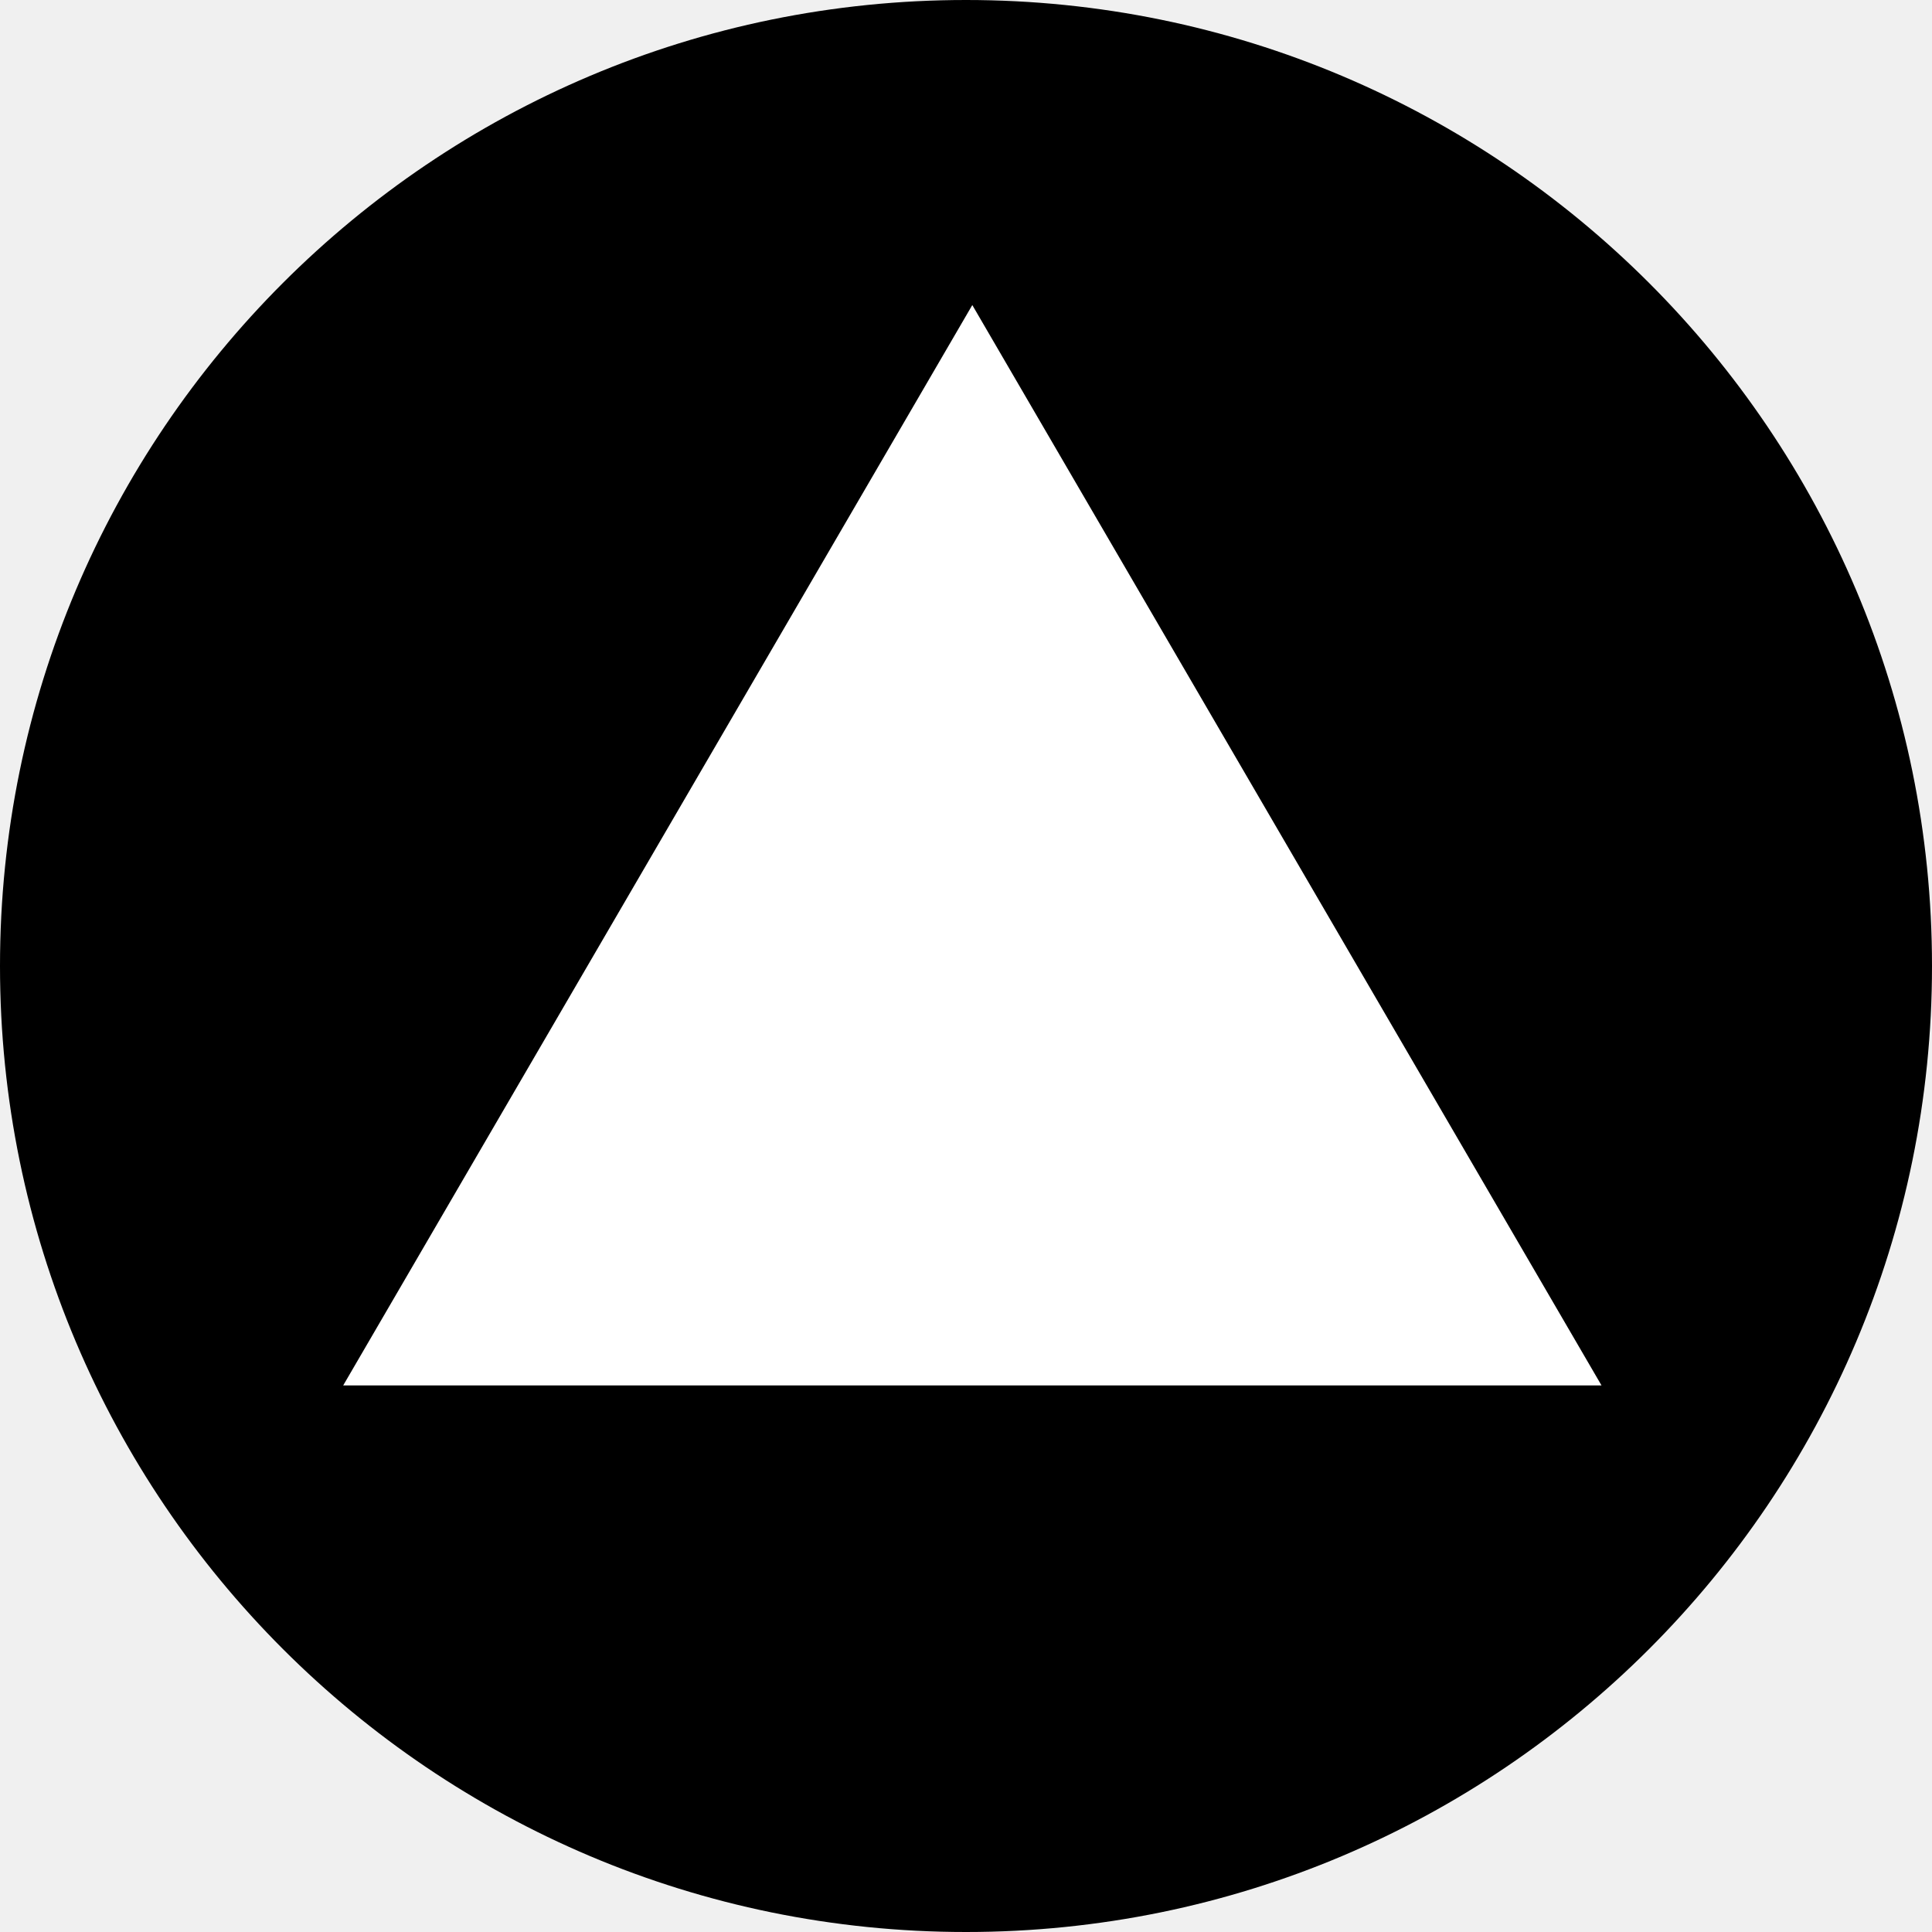
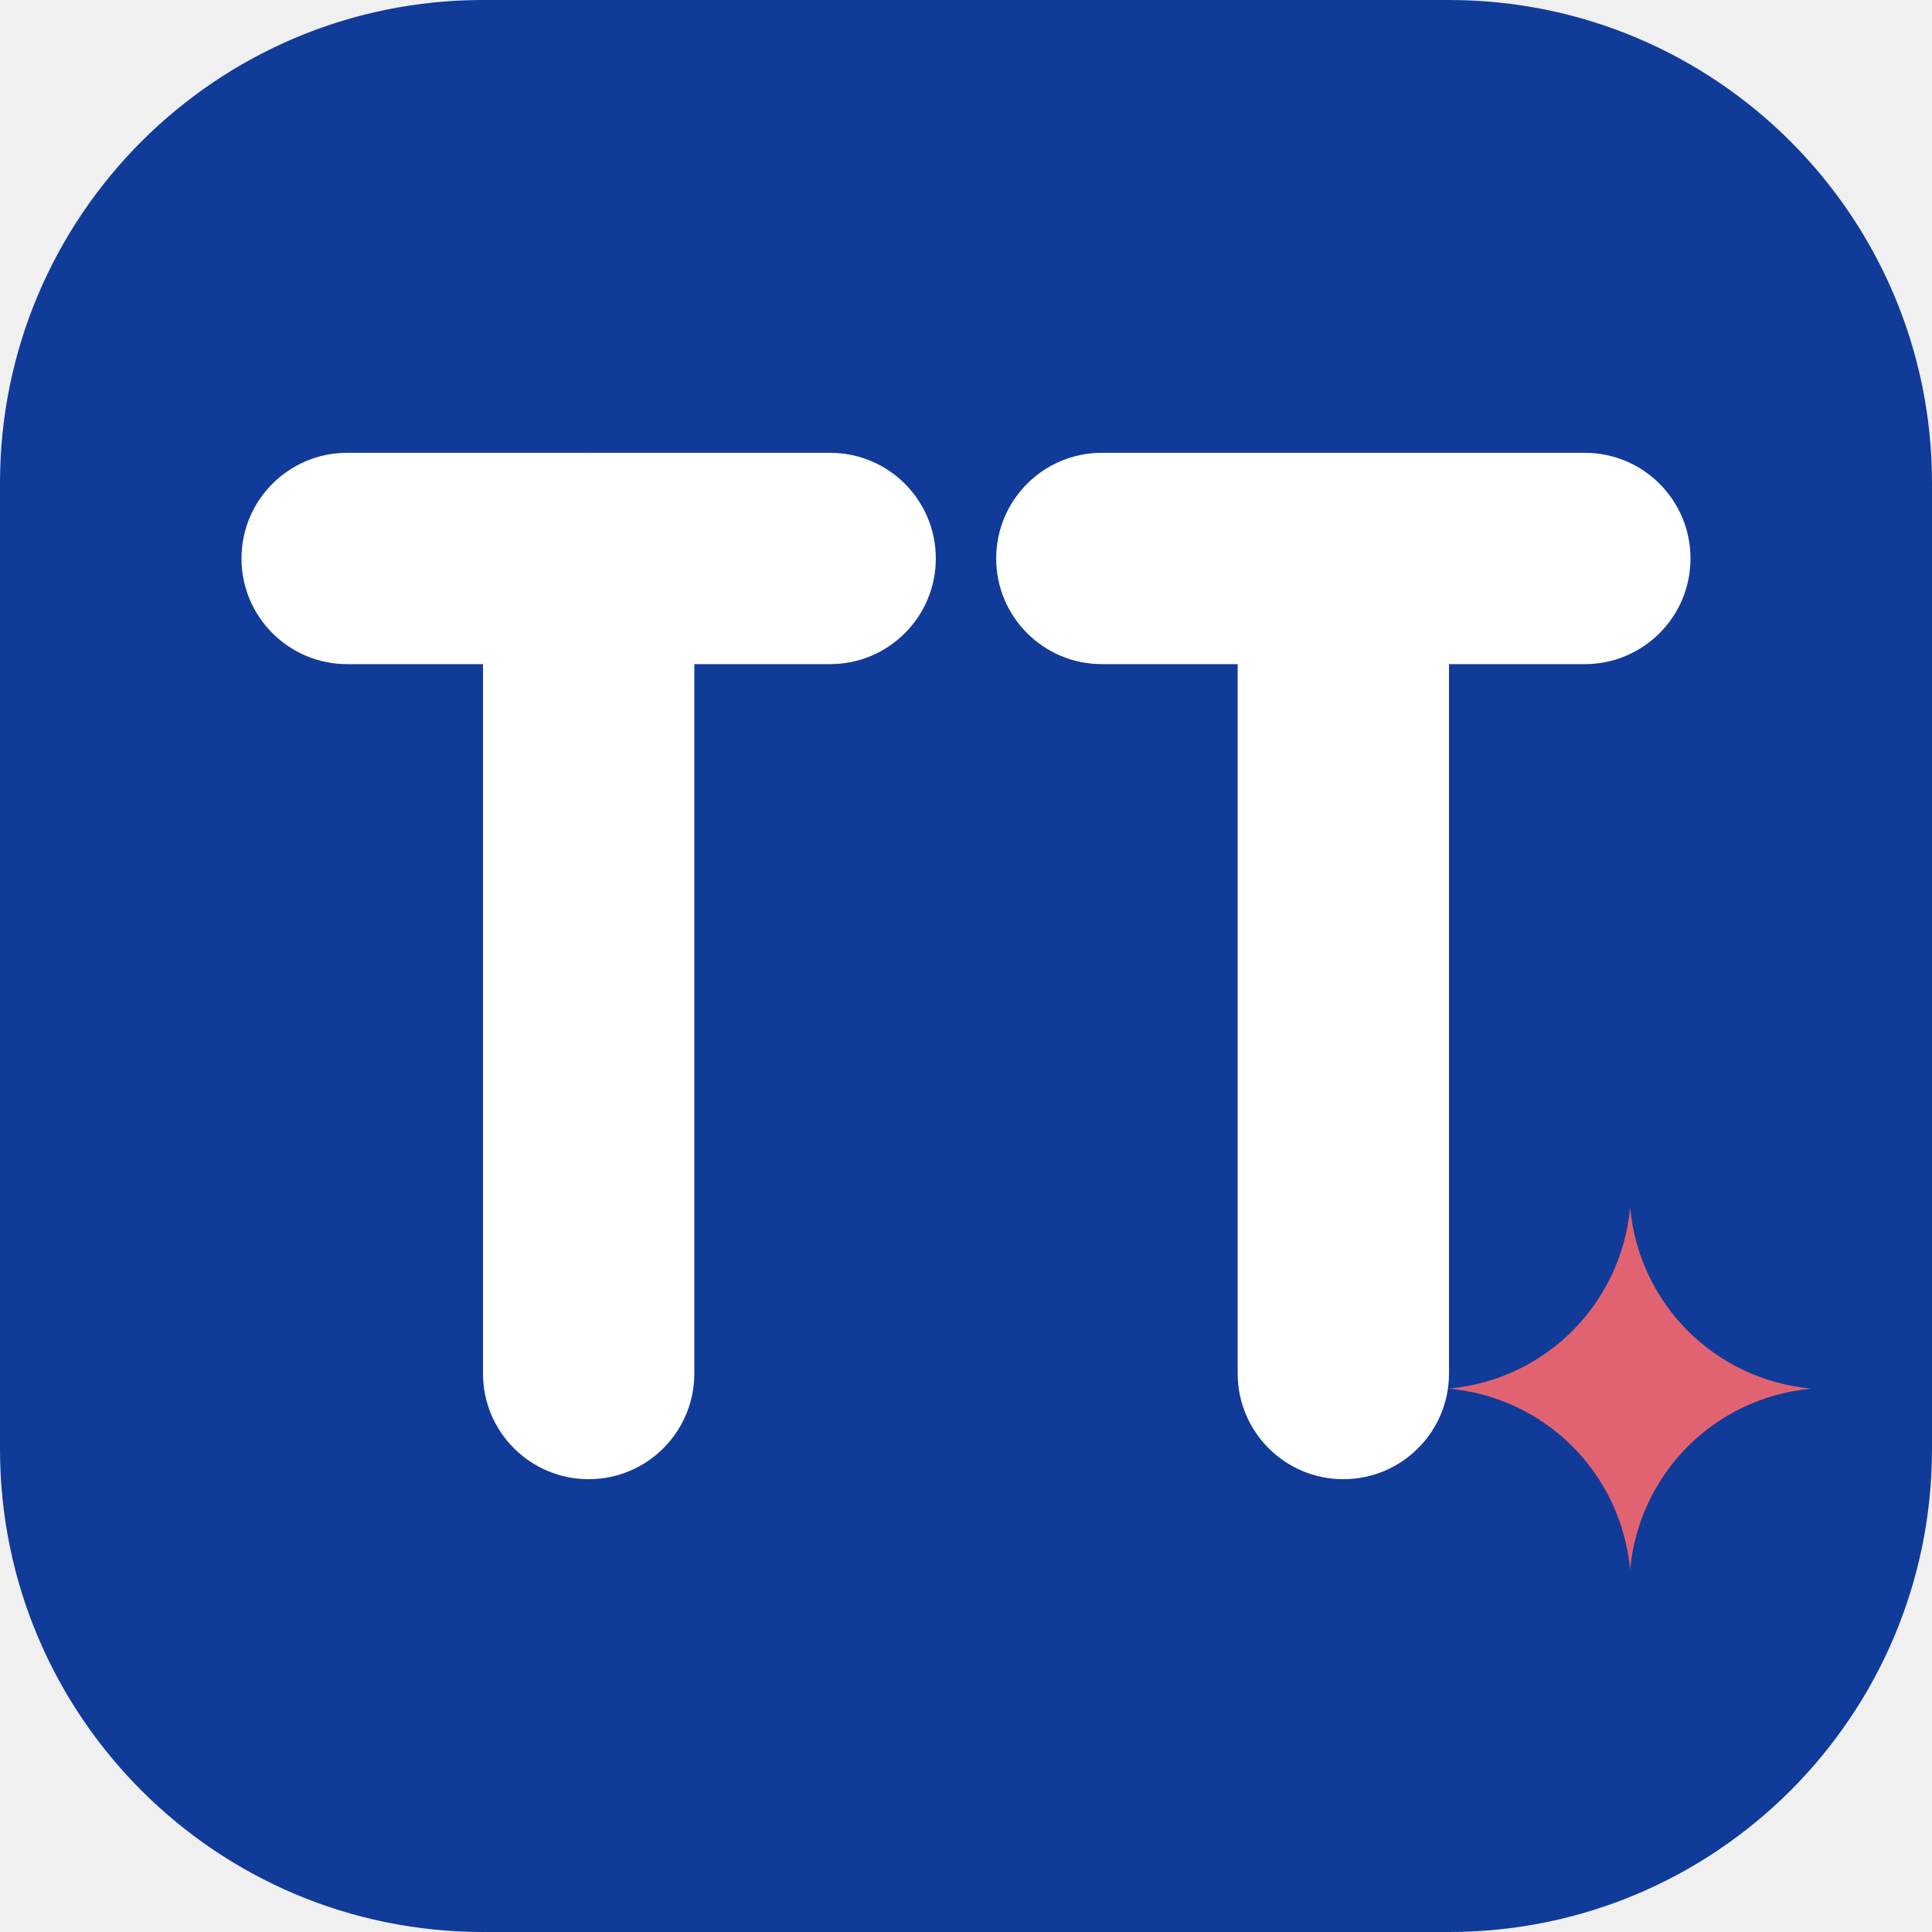
- <svg xmlns="http://www.w3.org/2000/svg" version="1.1" width="152" height="152">
-   <svg width="152" height="152" viewBox="0 0 152 152" fill="none">
-     <rect width="152" height="152" rx="76" fill="black" />
-     <path d="M76.496 24L126 109H27L76.496 24Z" fill="white" />
-   </svg>
-   <style>@media (prefers-color-scheme: light) { :root { filter: none; } }
- @media (prefers-color-scheme: dark) { :root { filter: none; } }
- </style>
+ <svg xmlns="http://www.w3.org/2000/svg" width="64" height="64" viewBox="0 0 64 64">
+   <rect width="64" height="64" rx="16" fill="#113b99" />
+   <g fill="#ffffff">
+     <rect x="8" y="15" width="23" height="7" rx="3.5" />
+     <rect x="16" y="15" width="7" height="34" rx="3.5" />
+     <rect x="33" y="15" width="23" height="7" rx="3.5" />
+     <rect x="41" y="15" width="7" height="34" rx="3.5" />
+   </g>
+   <path fill="#e16371" d="M54 40c.3 3.2 2.8 5.7 6 6-3.2.3-5.7 2.8-6 6-.3-3.2-2.8-5.7-6-6 3.2-.3 5.7-2.8 6-6z" />
</svg>
